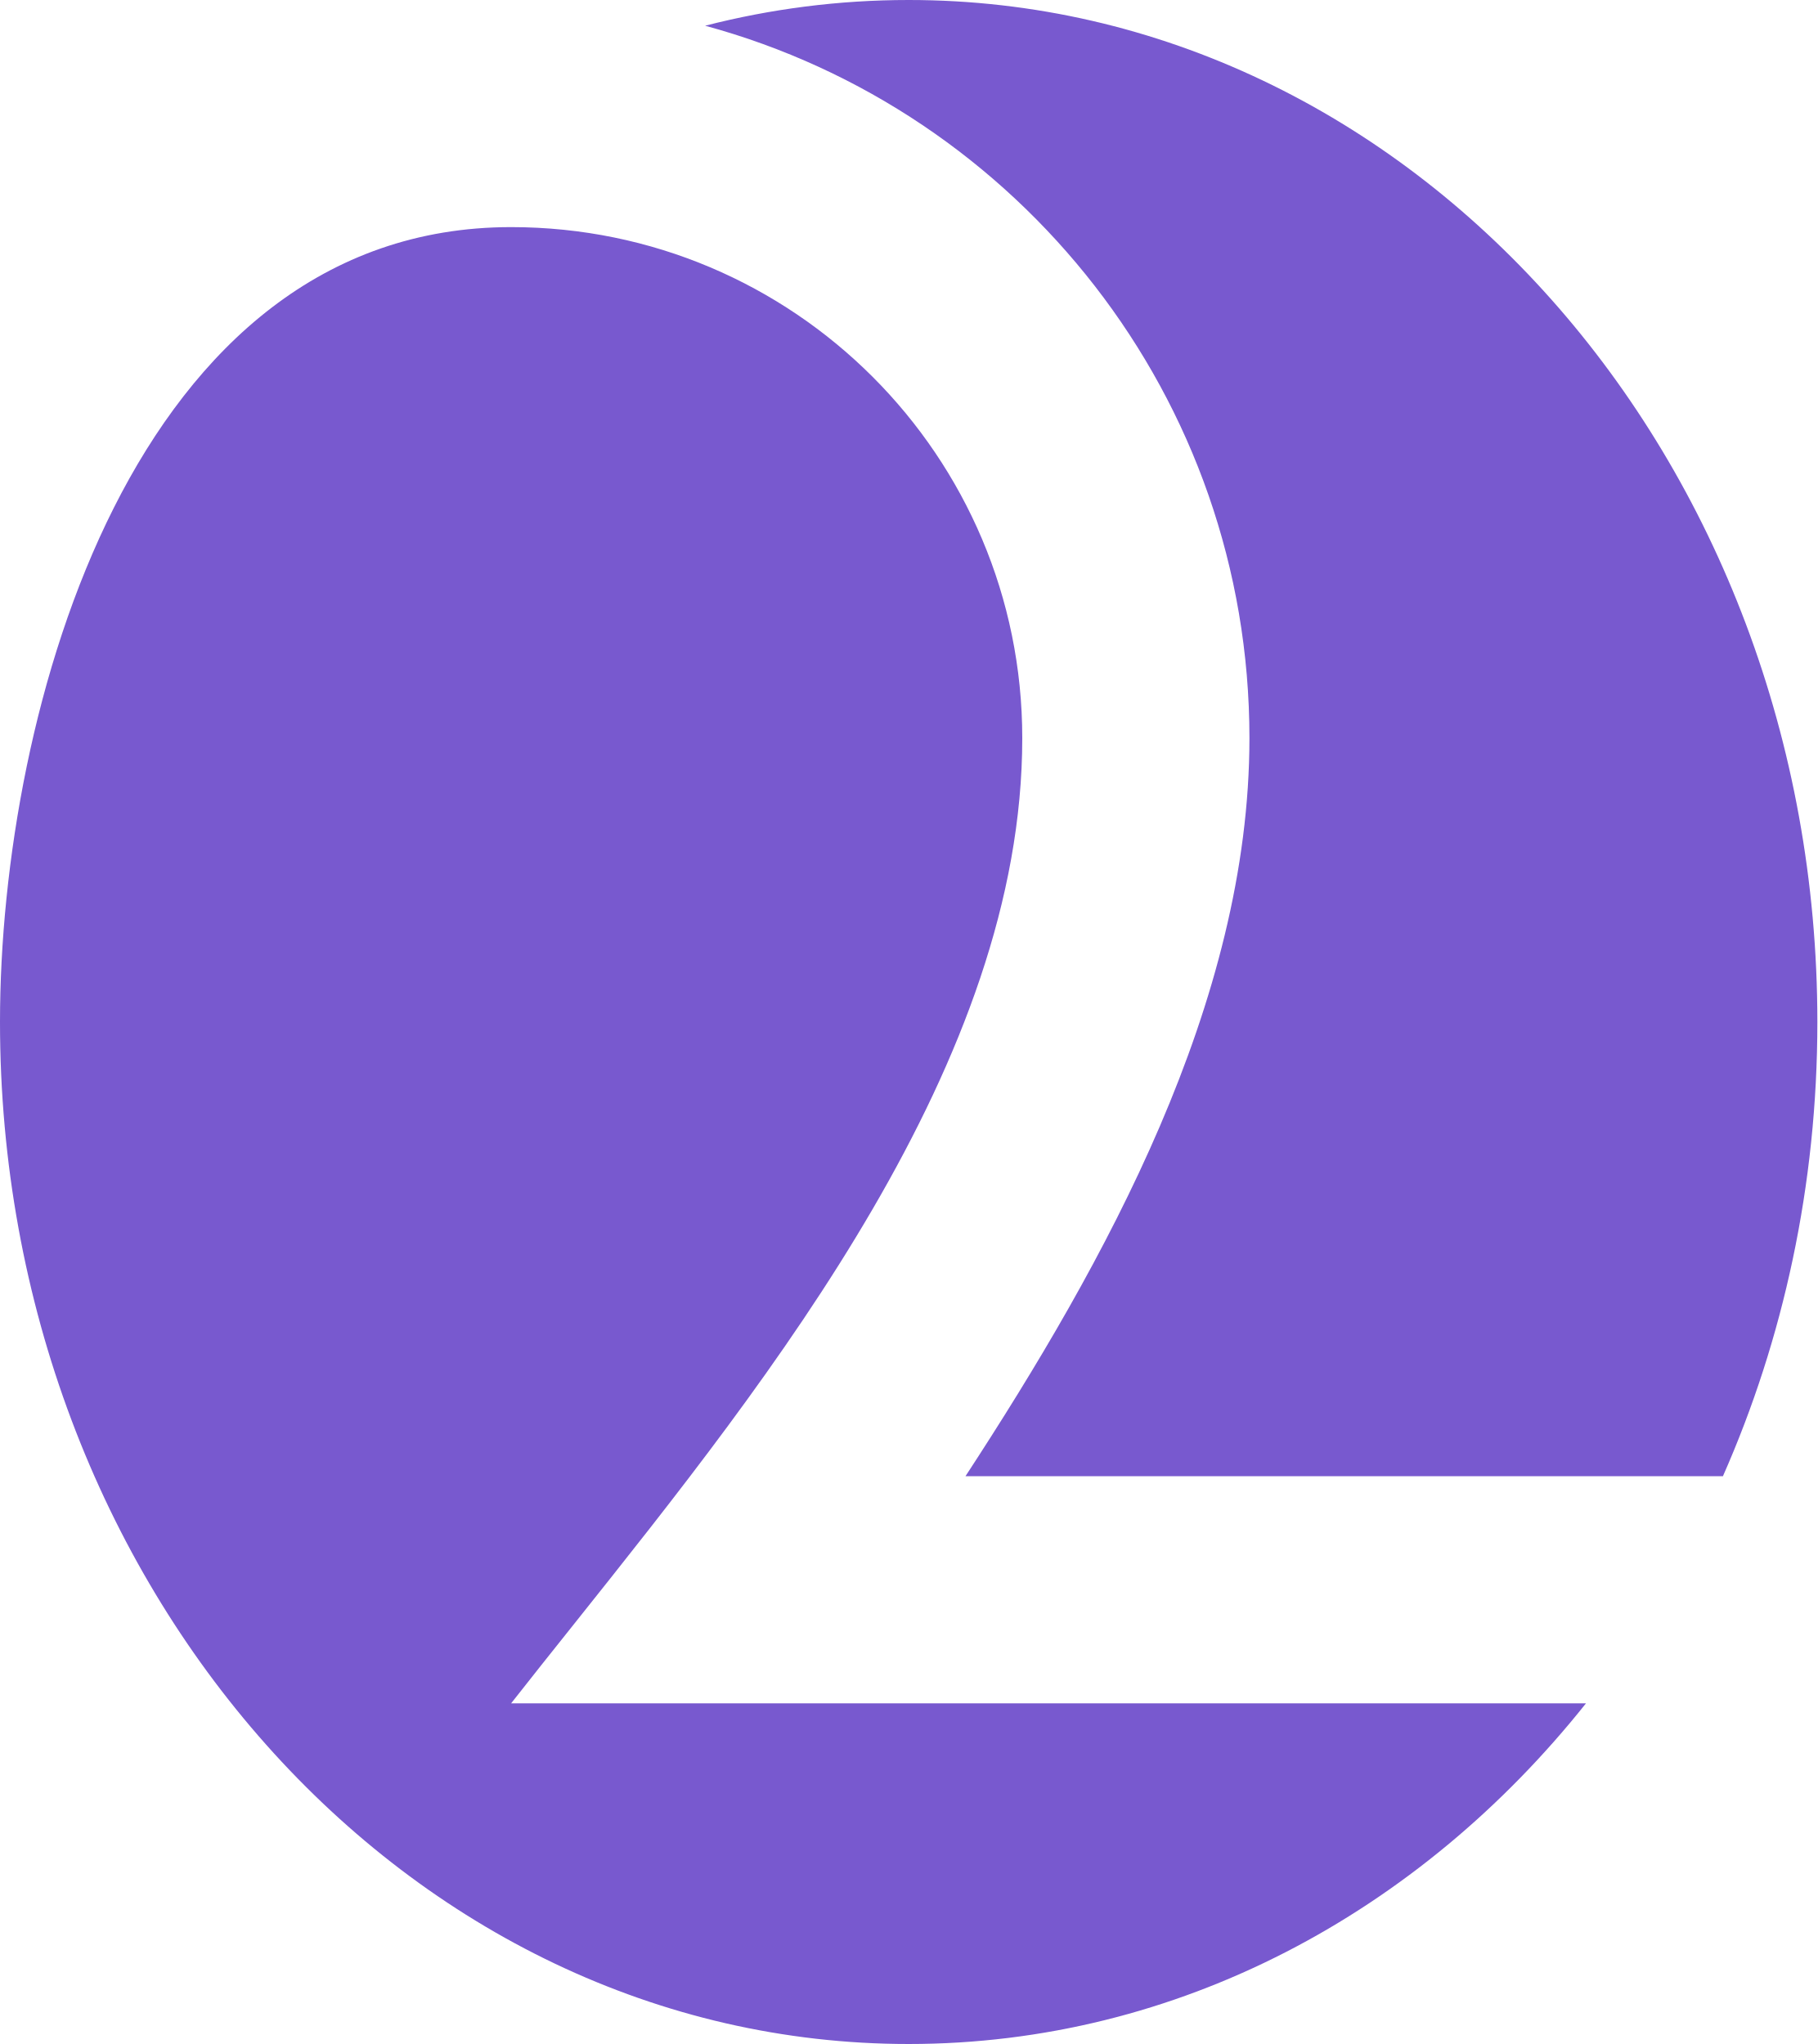
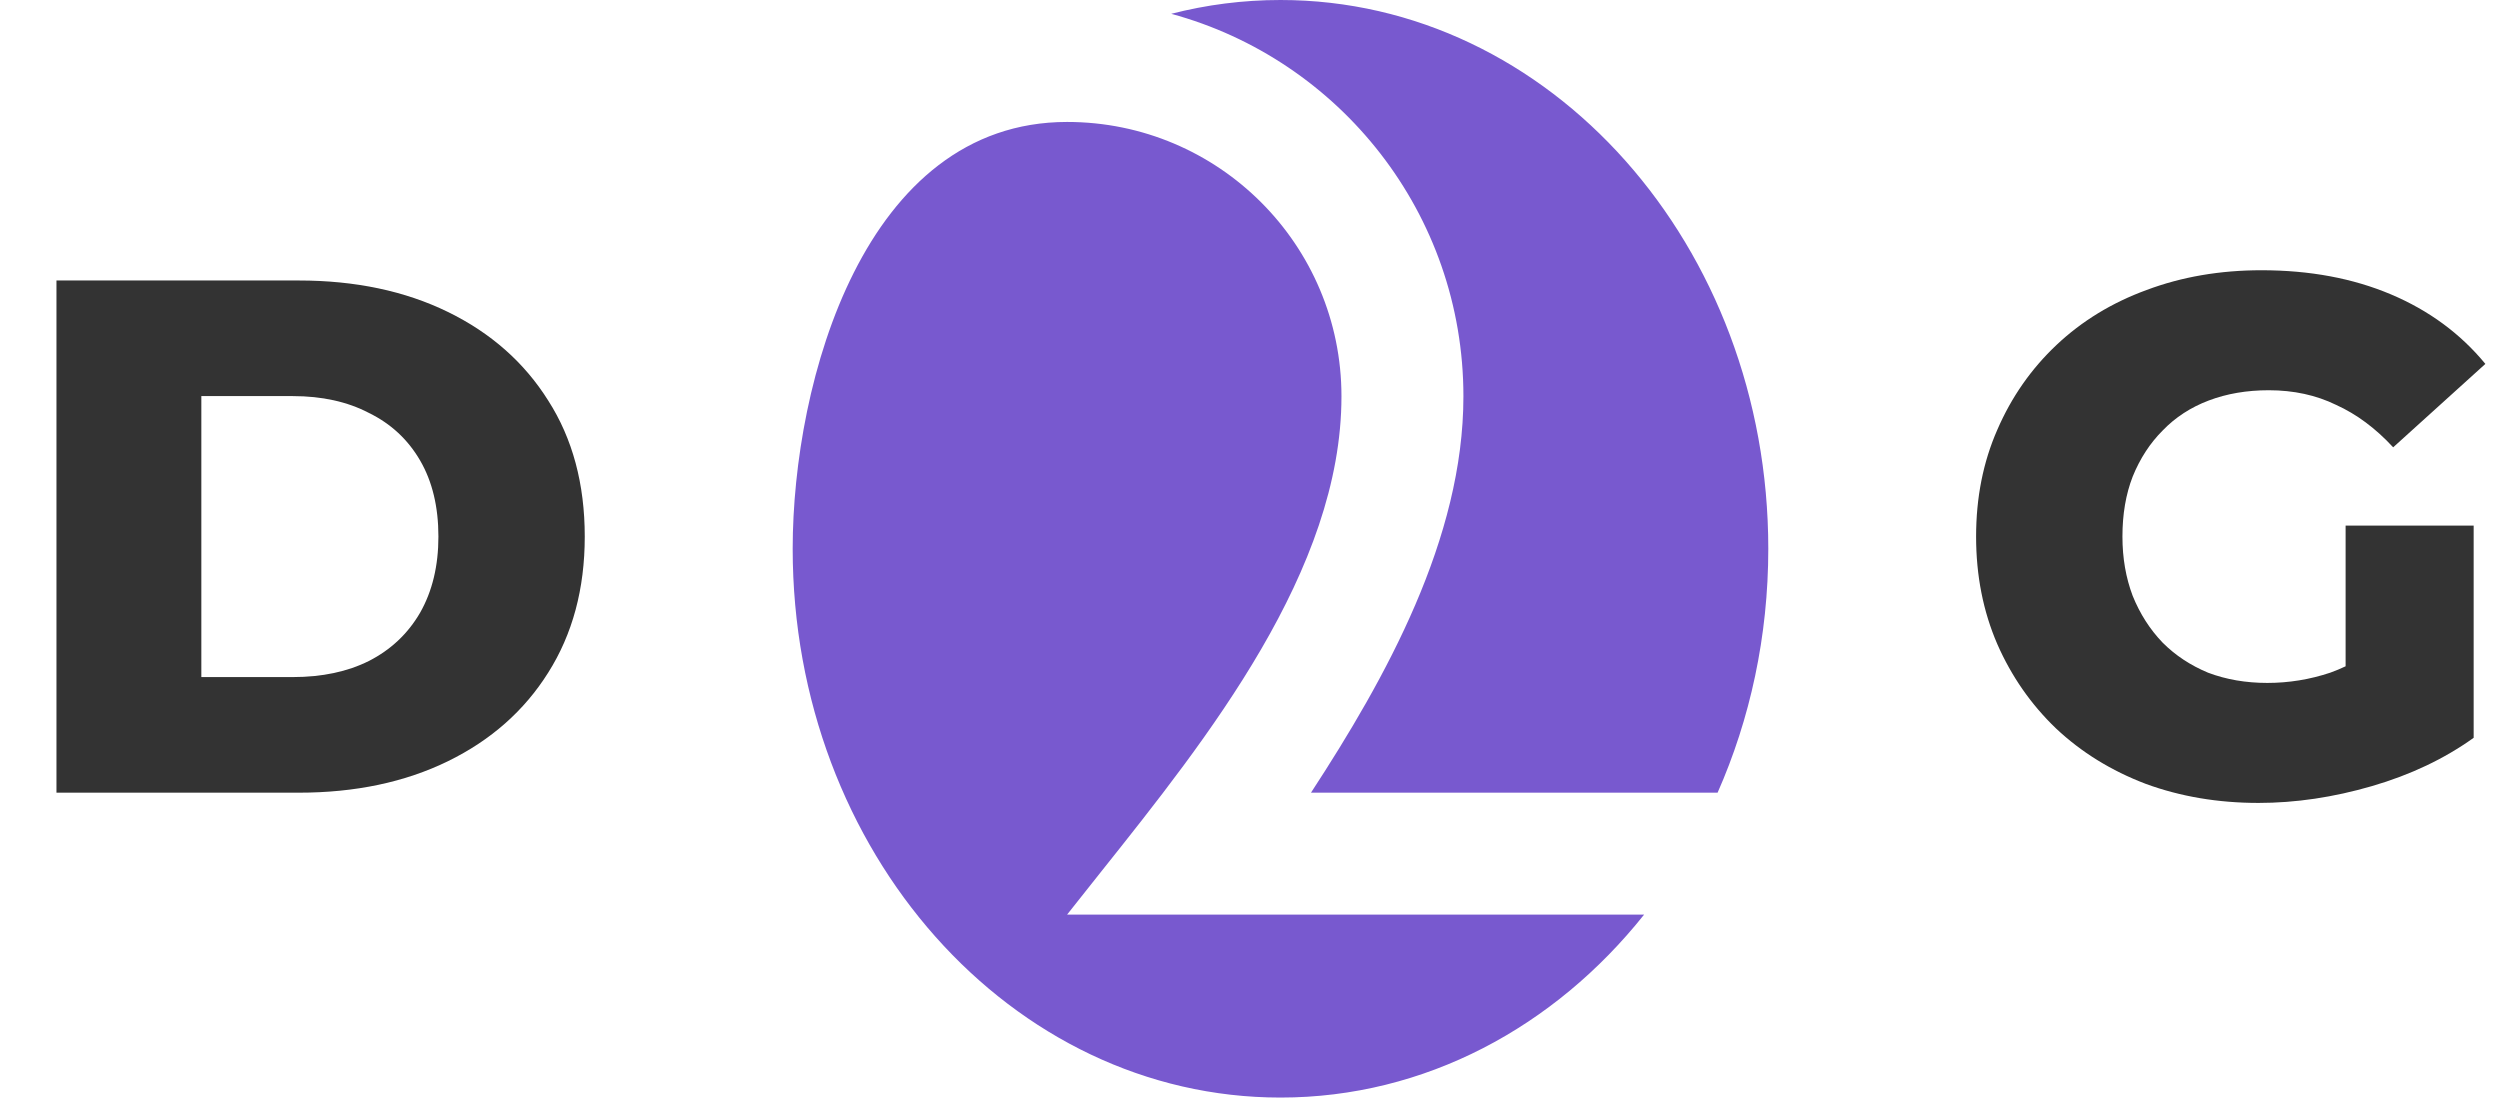
- <svg xmlns="http://www.w3.org/2000/svg" width="32" height="36" viewBox="0 0 32 36" fill="none">
-   <path id="2" fill-rule="evenodd" clip-rule="evenodd" d="M32 18C32 20.874 31.401 23.59 30.337 26H17C19.463 22.228 22 17.661 22 13C22 7.002 17.939 1.953 12.416 0.453C13.568 0.157 14.768 0 16 0C24.837 0 32 8.059 32 18ZM18 13C18 8.029 13.971 4 9 4C2.349 4 0 12.507 0 18C0 27.941 7.163 36 16 36C20.739 36 24.996 33.682 27.926 30H9C9.352 29.551 9.72 29.089 10.099 28.614C13.616 24.201 18 18.7 18 13Z" fill="#7859CF" />
+ <svg xmlns="http://www.w3.org/2000/svg" width="82" height="36" viewBox="0 0 82 36" fill="none">
+   <path d="M74.08 26.336C72.752 26.336 71.52 26.128 70.384 25.712C69.248 25.28 68.264 24.672 67.432 23.888C66.616 23.104 65.976 22.184 65.512 21.128C65.048 20.056 64.816 18.88 64.816 17.6C64.816 16.32 65.048 15.152 65.512 14.096C65.976 13.024 66.624 12.096 67.456 11.312C68.288 10.528 69.272 9.928 70.408 9.512C71.56 9.08 72.816 8.864 74.176 8.864C75.76 8.864 77.176 9.128 78.424 9.656C79.672 10.184 80.704 10.944 81.52 11.936L78.496 14.672C77.92 14.048 77.296 13.584 76.624 13.28C75.968 12.96 75.232 12.8 74.416 12.8C73.696 12.8 73.04 12.912 72.448 13.136C71.856 13.36 71.352 13.688 70.936 14.12C70.52 14.536 70.192 15.04 69.952 15.632C69.728 16.208 69.616 16.864 69.616 17.6C69.616 18.304 69.728 18.952 69.952 19.544C70.192 20.136 70.52 20.648 70.936 21.08C71.352 21.496 71.848 21.824 72.424 22.064C73.016 22.288 73.664 22.4 74.368 22.4C75.072 22.4 75.76 22.288 76.432 22.064C77.104 21.824 77.784 21.424 78.472 20.864L81.136 24.2C80.176 24.888 79.064 25.416 77.8 25.784C76.536 26.152 75.296 26.336 74.08 26.336ZM76.936 23.576V17.24H81.136V24.2L76.936 23.576Z" fill="#333333" />
+   <path fill-rule="evenodd" clip-rule="evenodd" d="M58 18C58 20.874 57.401 23.59 56.337 26H43C45.463 22.228 48 17.661 48 13C48 7.002 43.938 1.953 38.416 0.453C39.568 0.157 40.768 0 42 0C50.837 0 58 8.059 58 18ZM44 13C44 8.029 39.971 4 35 4C28.349 4 26 12.507 26 18C26 27.941 33.163 36 42 36C46.739 36 50.996 33.682 53.926 30H35C35.352 29.551 35.72 29.089 36.099 28.614C39.616 24.201 44 18.7 44 13Z" fill="#7859CF" />
+   <path d="M1.852 26V9.2H9.796C11.652 9.2 13.284 9.544 14.692 10.232C16.1 10.92 17.196 11.888 17.98 13.136C18.78 14.384 19.18 15.872 19.18 17.6C19.18 19.312 18.78 20.8 17.98 22.064C17.196 23.312 16.1 24.28 14.692 24.968C13.284 25.656 11.652 26 9.796 26H1.852ZM6.604 22.208H9.604C10.564 22.208 11.396 22.032 12.1 21.68C12.82 21.312 13.38 20.784 13.78 20.096C14.18 19.392 14.38 18.56 14.38 17.6C14.38 16.624 14.18 15.792 13.78 15.104C13.38 14.416 12.82 13.896 12.1 13.544C11.396 13.176 10.564 12.992 9.604 12.992H6.604V22.208Z" fill="#333333" />
</svg>
